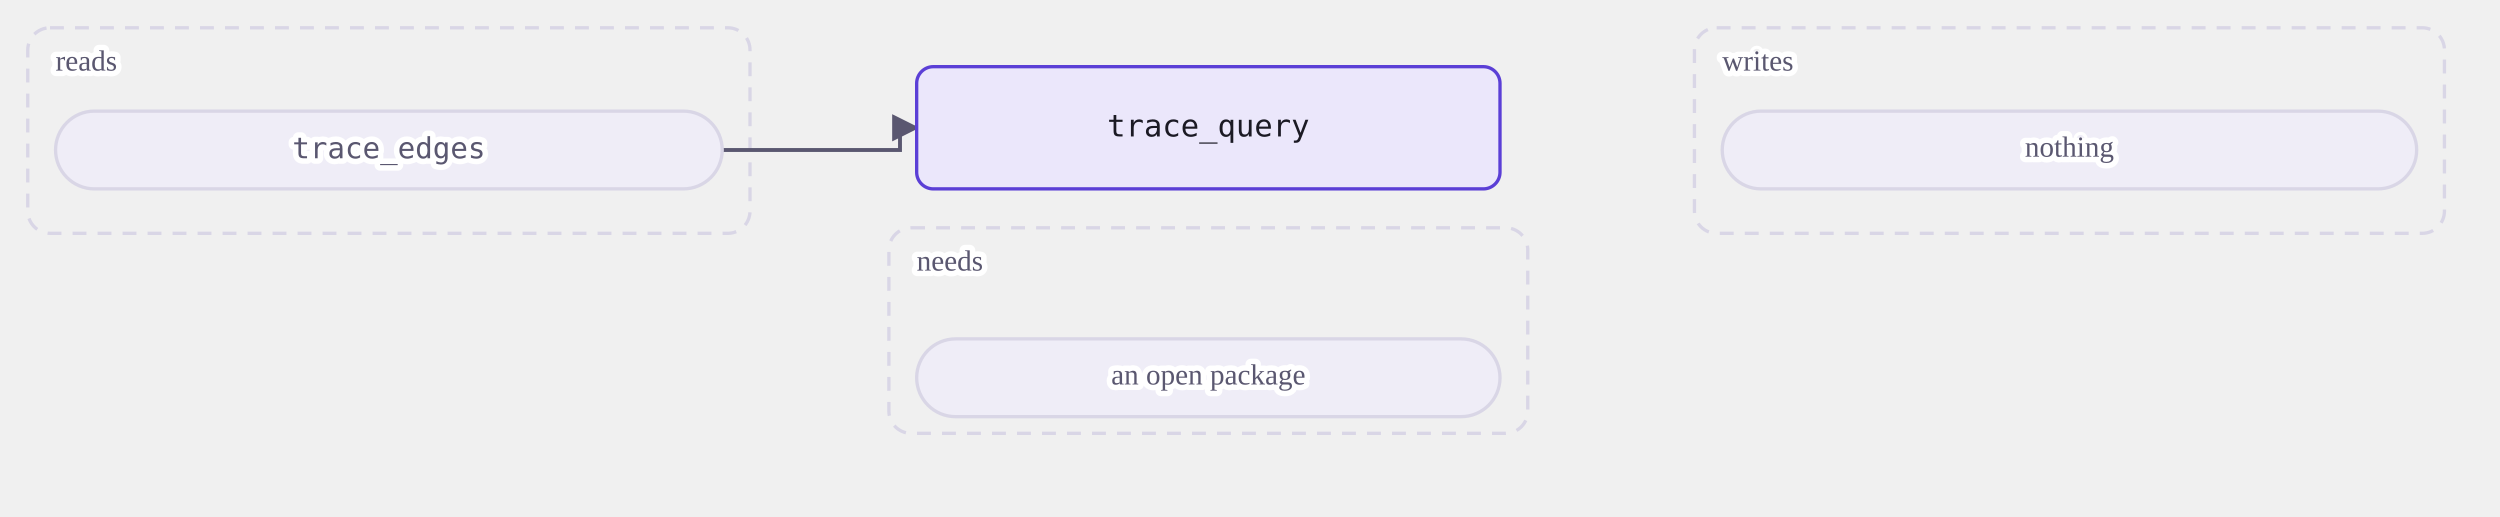
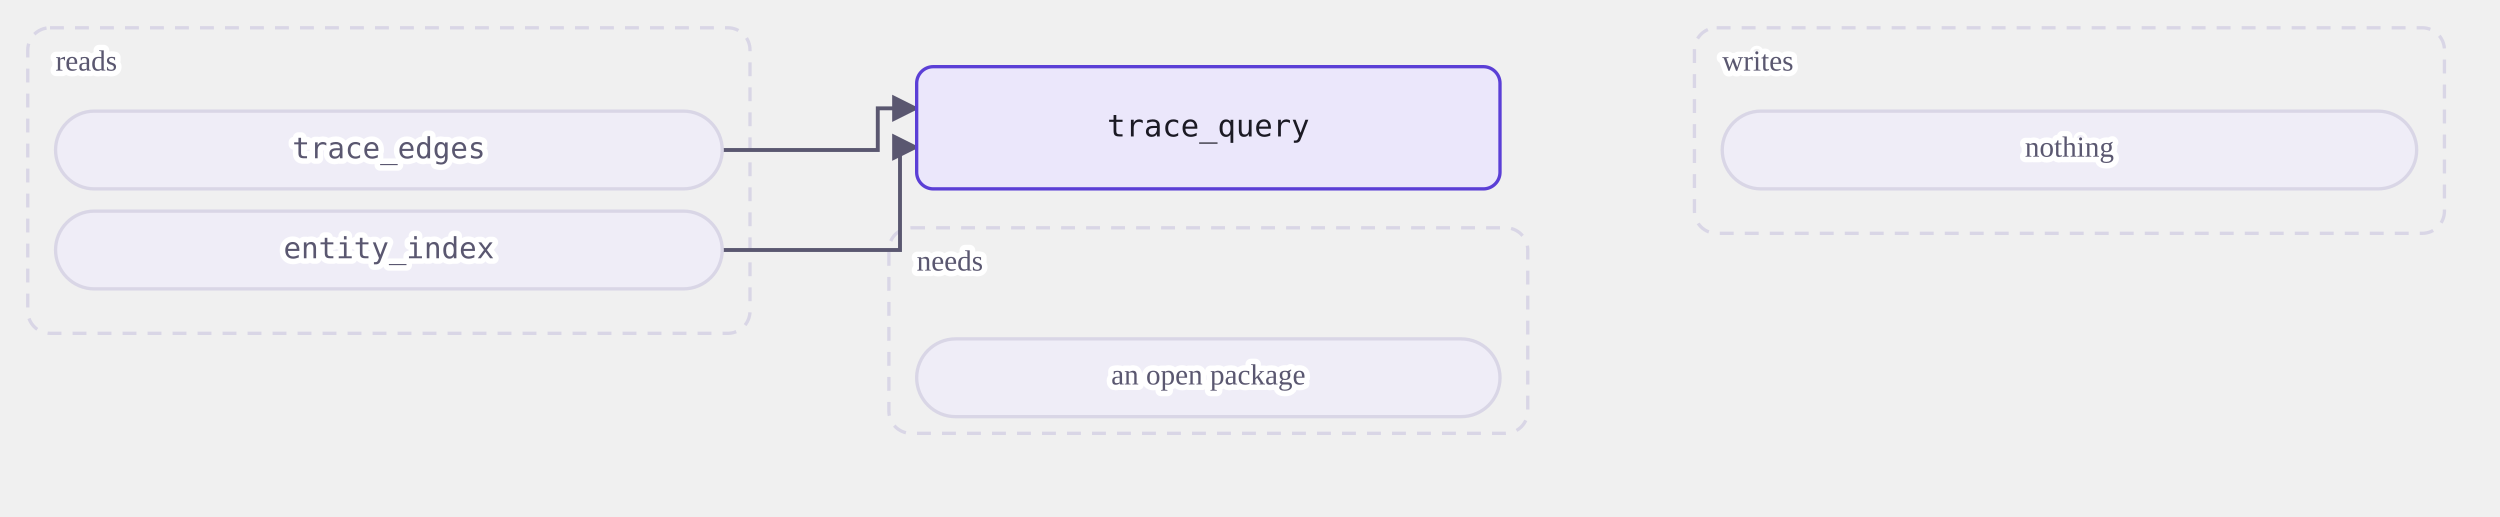
<svg xmlns="http://www.w3.org/2000/svg" class="dia" lang="en" viewBox="0 0 900 186" width="900" height="186" role="img" aria-label="What the tool needs before it runs, what it reads, and what it writes. Every claim is pinned to a line of the server.">
  <style>svg{font-family:Georgia, "Times New Roman", serif;color:#1b1a24;direction:ltr}text{fill:currentColor}.box{fill:#efedf7;stroke:#d9d6e6;stroke-width:1.2}.box.acc{fill:#ebe7fb;stroke:#5b3fd6}.box.good{fill:#e0efe6;stroke:#1f8a4c}.box.bad{fill:#f8e7e7;stroke:#c23b36}.box.warn{fill:#f3ebdd;stroke:#a8700f}.box.frame{fill:none;stroke:#d9d6e6;stroke-dasharray:5 4}.frame .lbl{fill:#5a5770}.edge{fill:none;stroke:#5a5770;stroke-width:1.4}.edge.acc{stroke:#5b3fd6;stroke-width:1.8}.edge.loop{stroke-dasharray:4 3}.lbl{font-size:12px}.lbl.small{font-size:10.5px;fill:#5a5770;paint-order:stroke fill;stroke:#ffffff;stroke-width:4px;stroke-linejoin:round}.lbl.strong{font-weight:600;font-size:13px}.num{font-family:Consolas, Menlo, monospace;font-size:11px;direction:ltr;unicode-bidi:isolate}.arrow{fill:#5a5770}.arrow.acc{fill:#5b3fd6}</style>
  <defs>
    <marker id="ar-fx-trace_query-en" viewBox="0 0 10 10" refX="9" refY="5" markerWidth="7" markerHeight="7" orient="auto-start-reverse">
      <path d="M0 0L10 5L0 10z" class="arrow" />
    </marker>
    <marker id="ara-fx-trace_query-en" viewBox="0 0 10 10" refX="9" refY="5" markerWidth="7" markerHeight="7" orient="auto-start-reverse">
      <path d="M0 0L10 5L0 10z" class="arrow acc" />
    </marker>
  </defs>
  <g class="frame">
-     <rect class="box frame" x="10.0" y="10" width="260" height="74" rx="8" />
+     <rect class="box frame" x="10.0" y="10" width="260" height="110" rx="8" />
    <text class="lbl small" x="20.0" y="23.0" text-anchor="start" dominant-baseline="middle">reads</text>
  </g>
  <g class="frame">
    <rect class="box frame" x="610.0" y="10" width="270" height="74" rx="8" />
    <text class="lbl small" x="620.0" y="23.0" text-anchor="start" dominant-baseline="middle">writes</text>
  </g>
  <g class="frame">
    <rect class="box frame" x="320.0" y="82" width="230" height="74" rx="8" />
    <text class="lbl small" x="330.0" y="95.0" text-anchor="start" dominant-baseline="middle">needs</text>
  </g>
-   <path class="edge  draw" marker-end="url(#ar-fx-trace_query-en)" d="M260.0 54.0 L324.0 54.0 L324.0 46.0 L330.0 46.0" />
+   <path class="edge  draw" marker-end="url(#ar-fx-trace_query-en)" d="M260.0 54.0 L316.0 54.0 L316.0 39.0 L330.0 39.0" />
+   <path class="edge  draw" marker-end="url(#ar-fx-trace_query-en)" d="M260.0 90.0 L324.0 90.0 L324.0 53.0 L330.0 53.0" />
  <g data-key="l0">
    <rect class="box pill" x="20.0" y="40" width="240" height="28" rx="14.0" />
    <text class="lbl num small" x="140.0" y="54.0" text-anchor="middle" dominant-baseline="middle" style="direction:ltr;unicode-bidi:isolate">trace_edges</text>
+   </g>
+   <g data-key="l1">
+     <rect class="box pill" x="20.0" y="76" width="240" height="28" rx="14.0" />
+     <text class="lbl num small" x="140.0" y="90.0" text-anchor="middle" dominant-baseline="middle" style="direction:ltr;unicode-bidi:isolate">entity_index</text>
  </g>
  <g data-key="r0">
    <rect class="box pill" x="620.0" y="40" width="250" height="28" rx="14.0" />
    <text class="lbl small" x="745.0" y="54.0" text-anchor="middle" dominant-baseline="middle">nothing</text>
  </g>
  <g data-key="hub">
    <rect class="box acc strong" x="330.0" y="24" width="210" height="44" rx="6" />
    <text class="lbl num" x="435.0" y="46.0" text-anchor="middle" dominant-baseline="middle" style="direction:ltr;unicode-bidi:isolate">trace_query</text>
  </g>
  <g data-key="b0">
    <rect class="box pill" x="330.0" y="122" width="210" height="28" rx="14.0" />
    <text class="lbl small" x="435.0" y="136.0" text-anchor="middle" dominant-baseline="middle">an open package</text>
  </g>
</svg>
